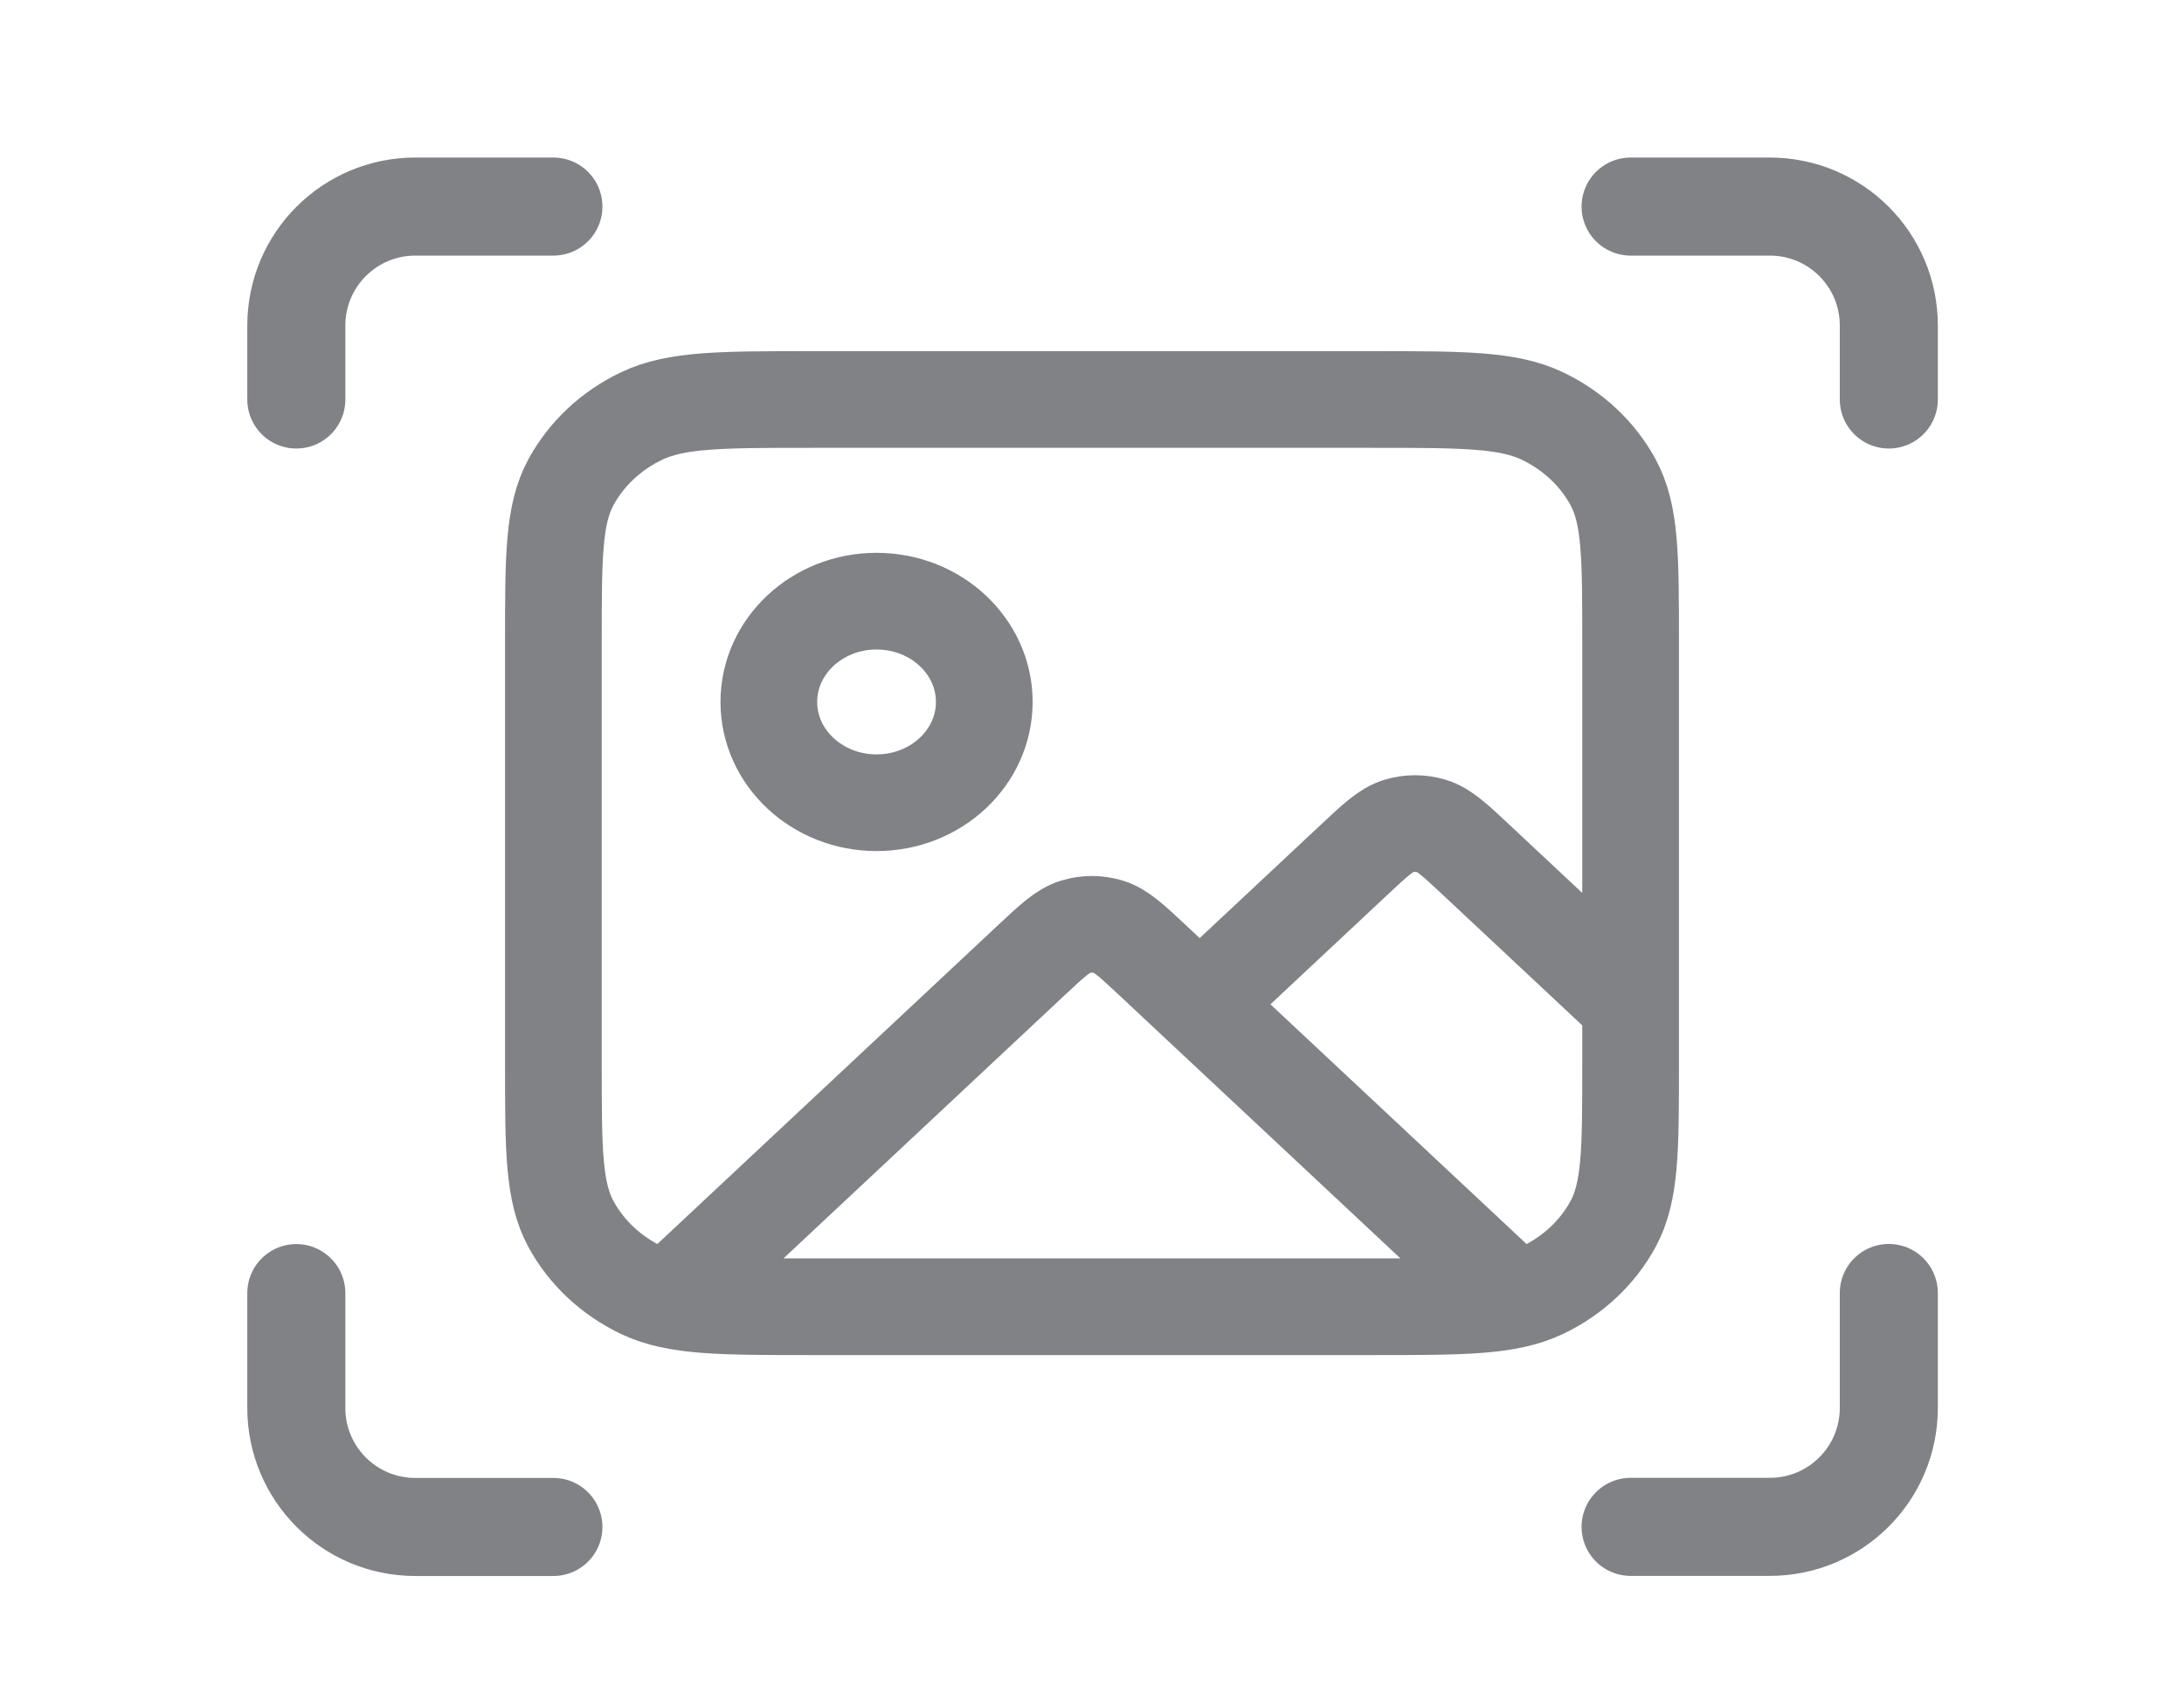
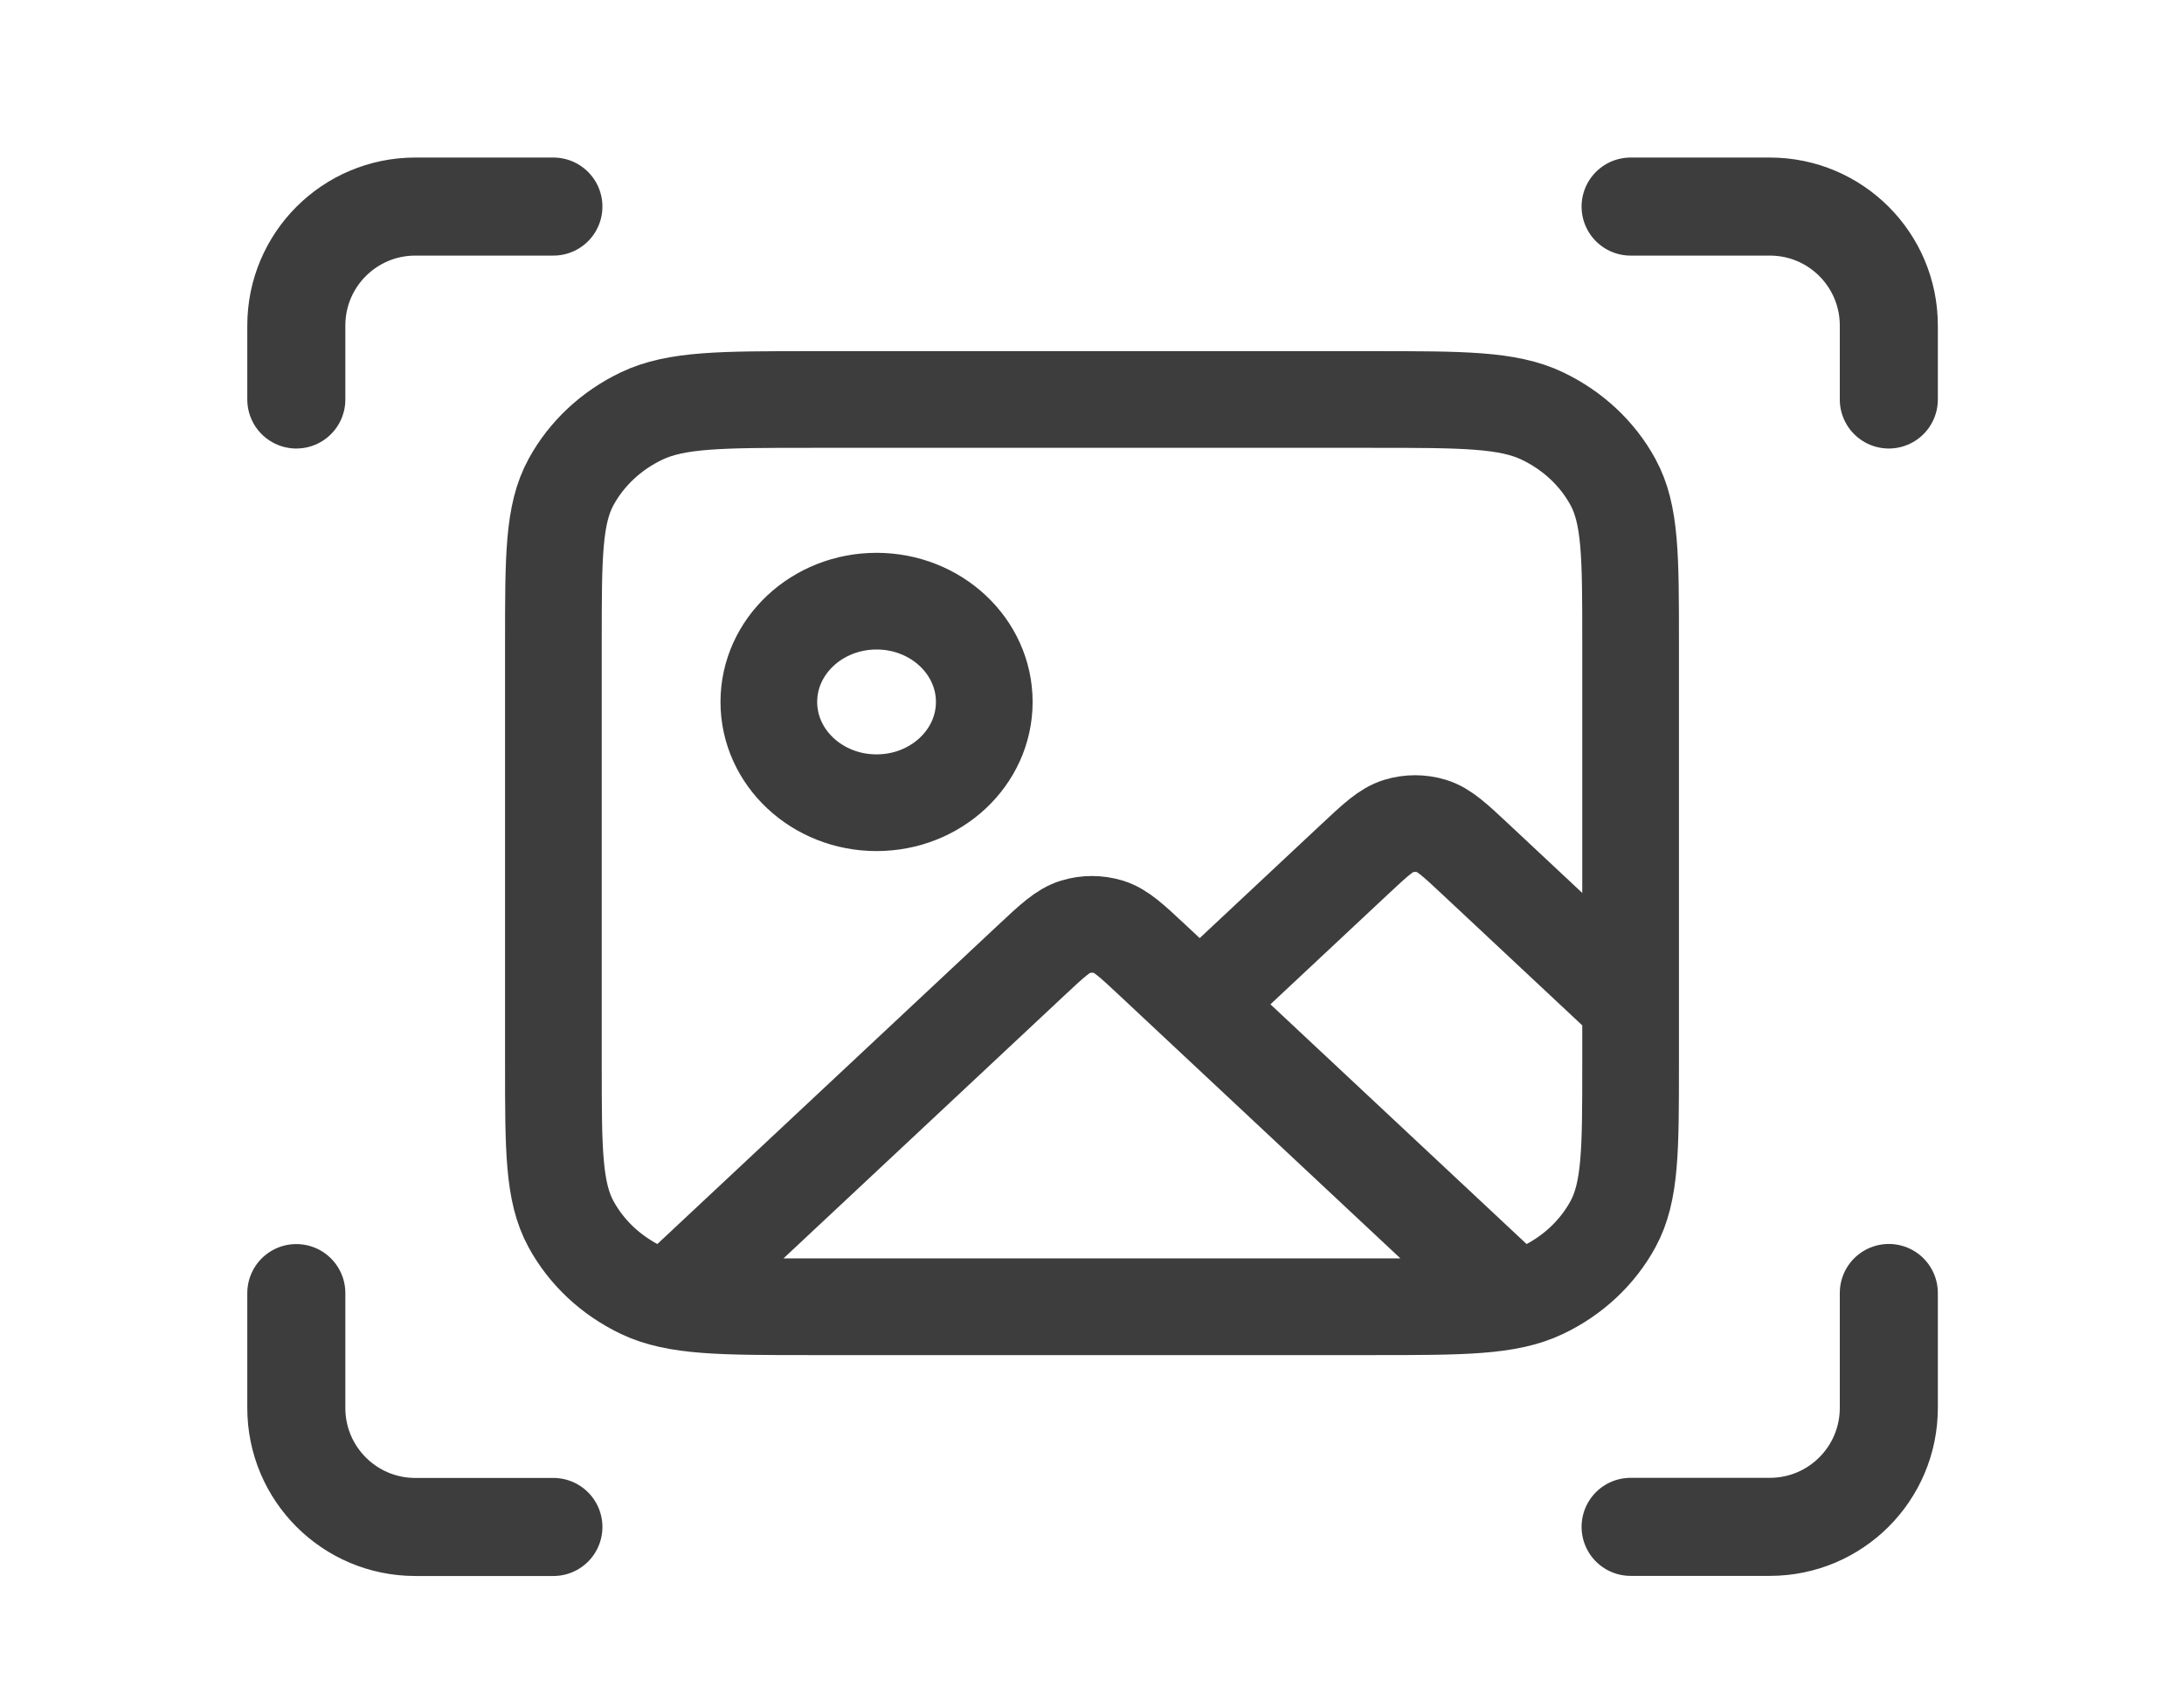
<svg xmlns="http://www.w3.org/2000/svg" id="Layer_1" version="1.1" viewBox="0 0 192 150">
  <defs>
    <style>
      .st0 {
        stroke-width: 8.5px;
      }

      .st0, .st1 {
        fill: none;
-         stroke: #808285;
+         stroke: #3d3d3d;
        stroke-linecap: round;
        stroke-linejoin: round;
      }

      .st1 {
        stroke-width: 8.62px;
      }
    </style>
  </defs>
  <path id="image" class="st0" d="M59.41,113.67l31.23-29.23c1.87-1.75,2.81-2.63,3.89-2.96.95-.29,1.98-.29,2.93,0,1.08.33,2.02,1.21,3.89,2.96l31.02,29.03M105.47,88.29l13.58-12.71c1.87-1.75,2.81-2.63,3.89-2.96.95-.29,1.98-.29,2.93,0,1.08.33,2.02,1.21,3.89,2.96l13.58,12.71M86.53,61.71c0,4.89-4.24,8.86-9.47,8.86s-9.47-3.97-9.47-8.86,4.24-8.86,9.47-8.86,9.47,3.97,9.47,8.86ZM71.38,114.88h49.24c7.96,0,11.93,0,14.97-1.45,2.67-1.27,4.85-3.31,6.21-5.81,1.55-2.84,1.55-6.57,1.55-14.01v-37.22c0-7.44,0-11.17-1.55-14.01-1.36-2.5-3.53-4.53-6.21-5.81-3.04-1.45-7.02-1.45-14.97-1.45h-49.24c-7.96,0-11.93,0-14.97,1.45-2.67,1.27-4.85,3.31-6.21,5.81-1.55,2.84-1.55,6.57-1.55,14.01v37.22c0,7.44,0,11.17,1.55,14.01,1.36,2.5,3.53,4.53,6.21,5.81,3.04,1.45,7.02,1.45,14.97,1.45Z" />
  <path class="st1" d="M26.05,35.12v-6.5c0-5.78,4.68-10.46,10.46-10.46h12.14" />
  <path class="st1" d="M48.65,134.24h-12.14c-5.78,0-10.46-4.68-10.46-10.46v-10.1" />
  <path class="st1" d="M166.05,113.67v10.1c0,5.78-4.68,10.46-10.46,10.46h-12.24" />
  <path class="st1" d="M143.35,18.16h12.24c5.78,0,10.46,4.68,10.46,10.46v6.5" />
</svg>
